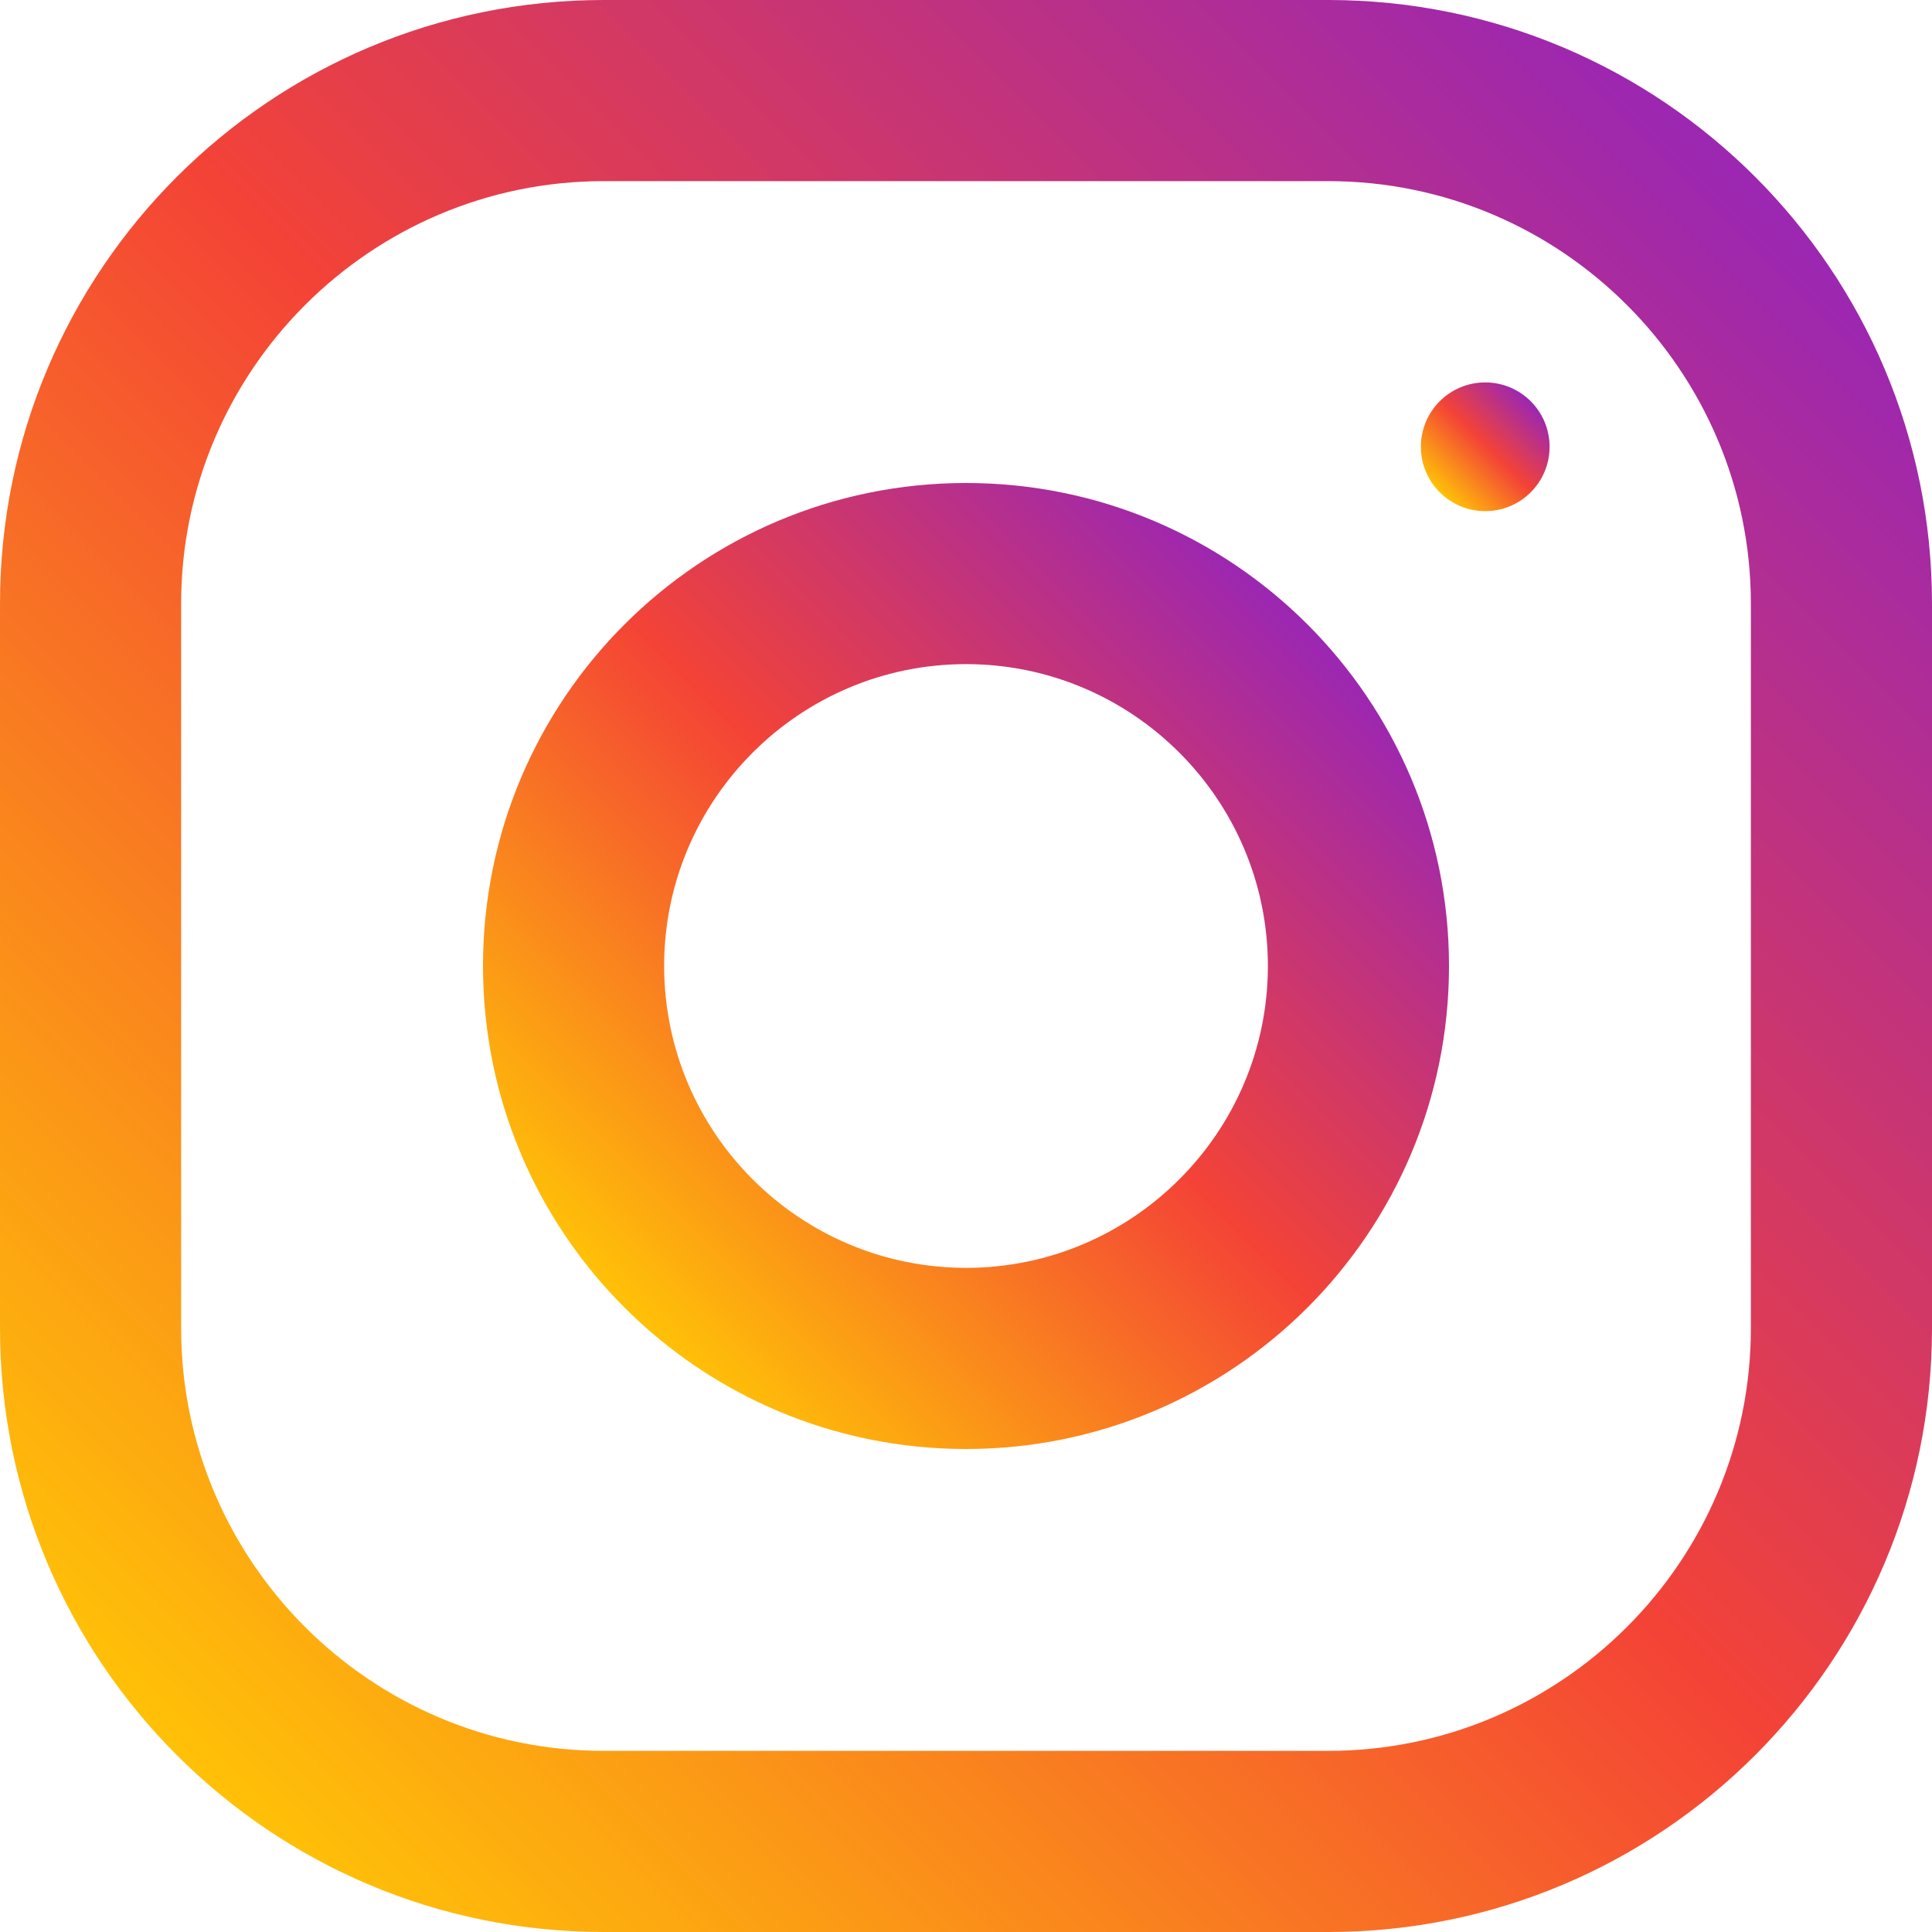
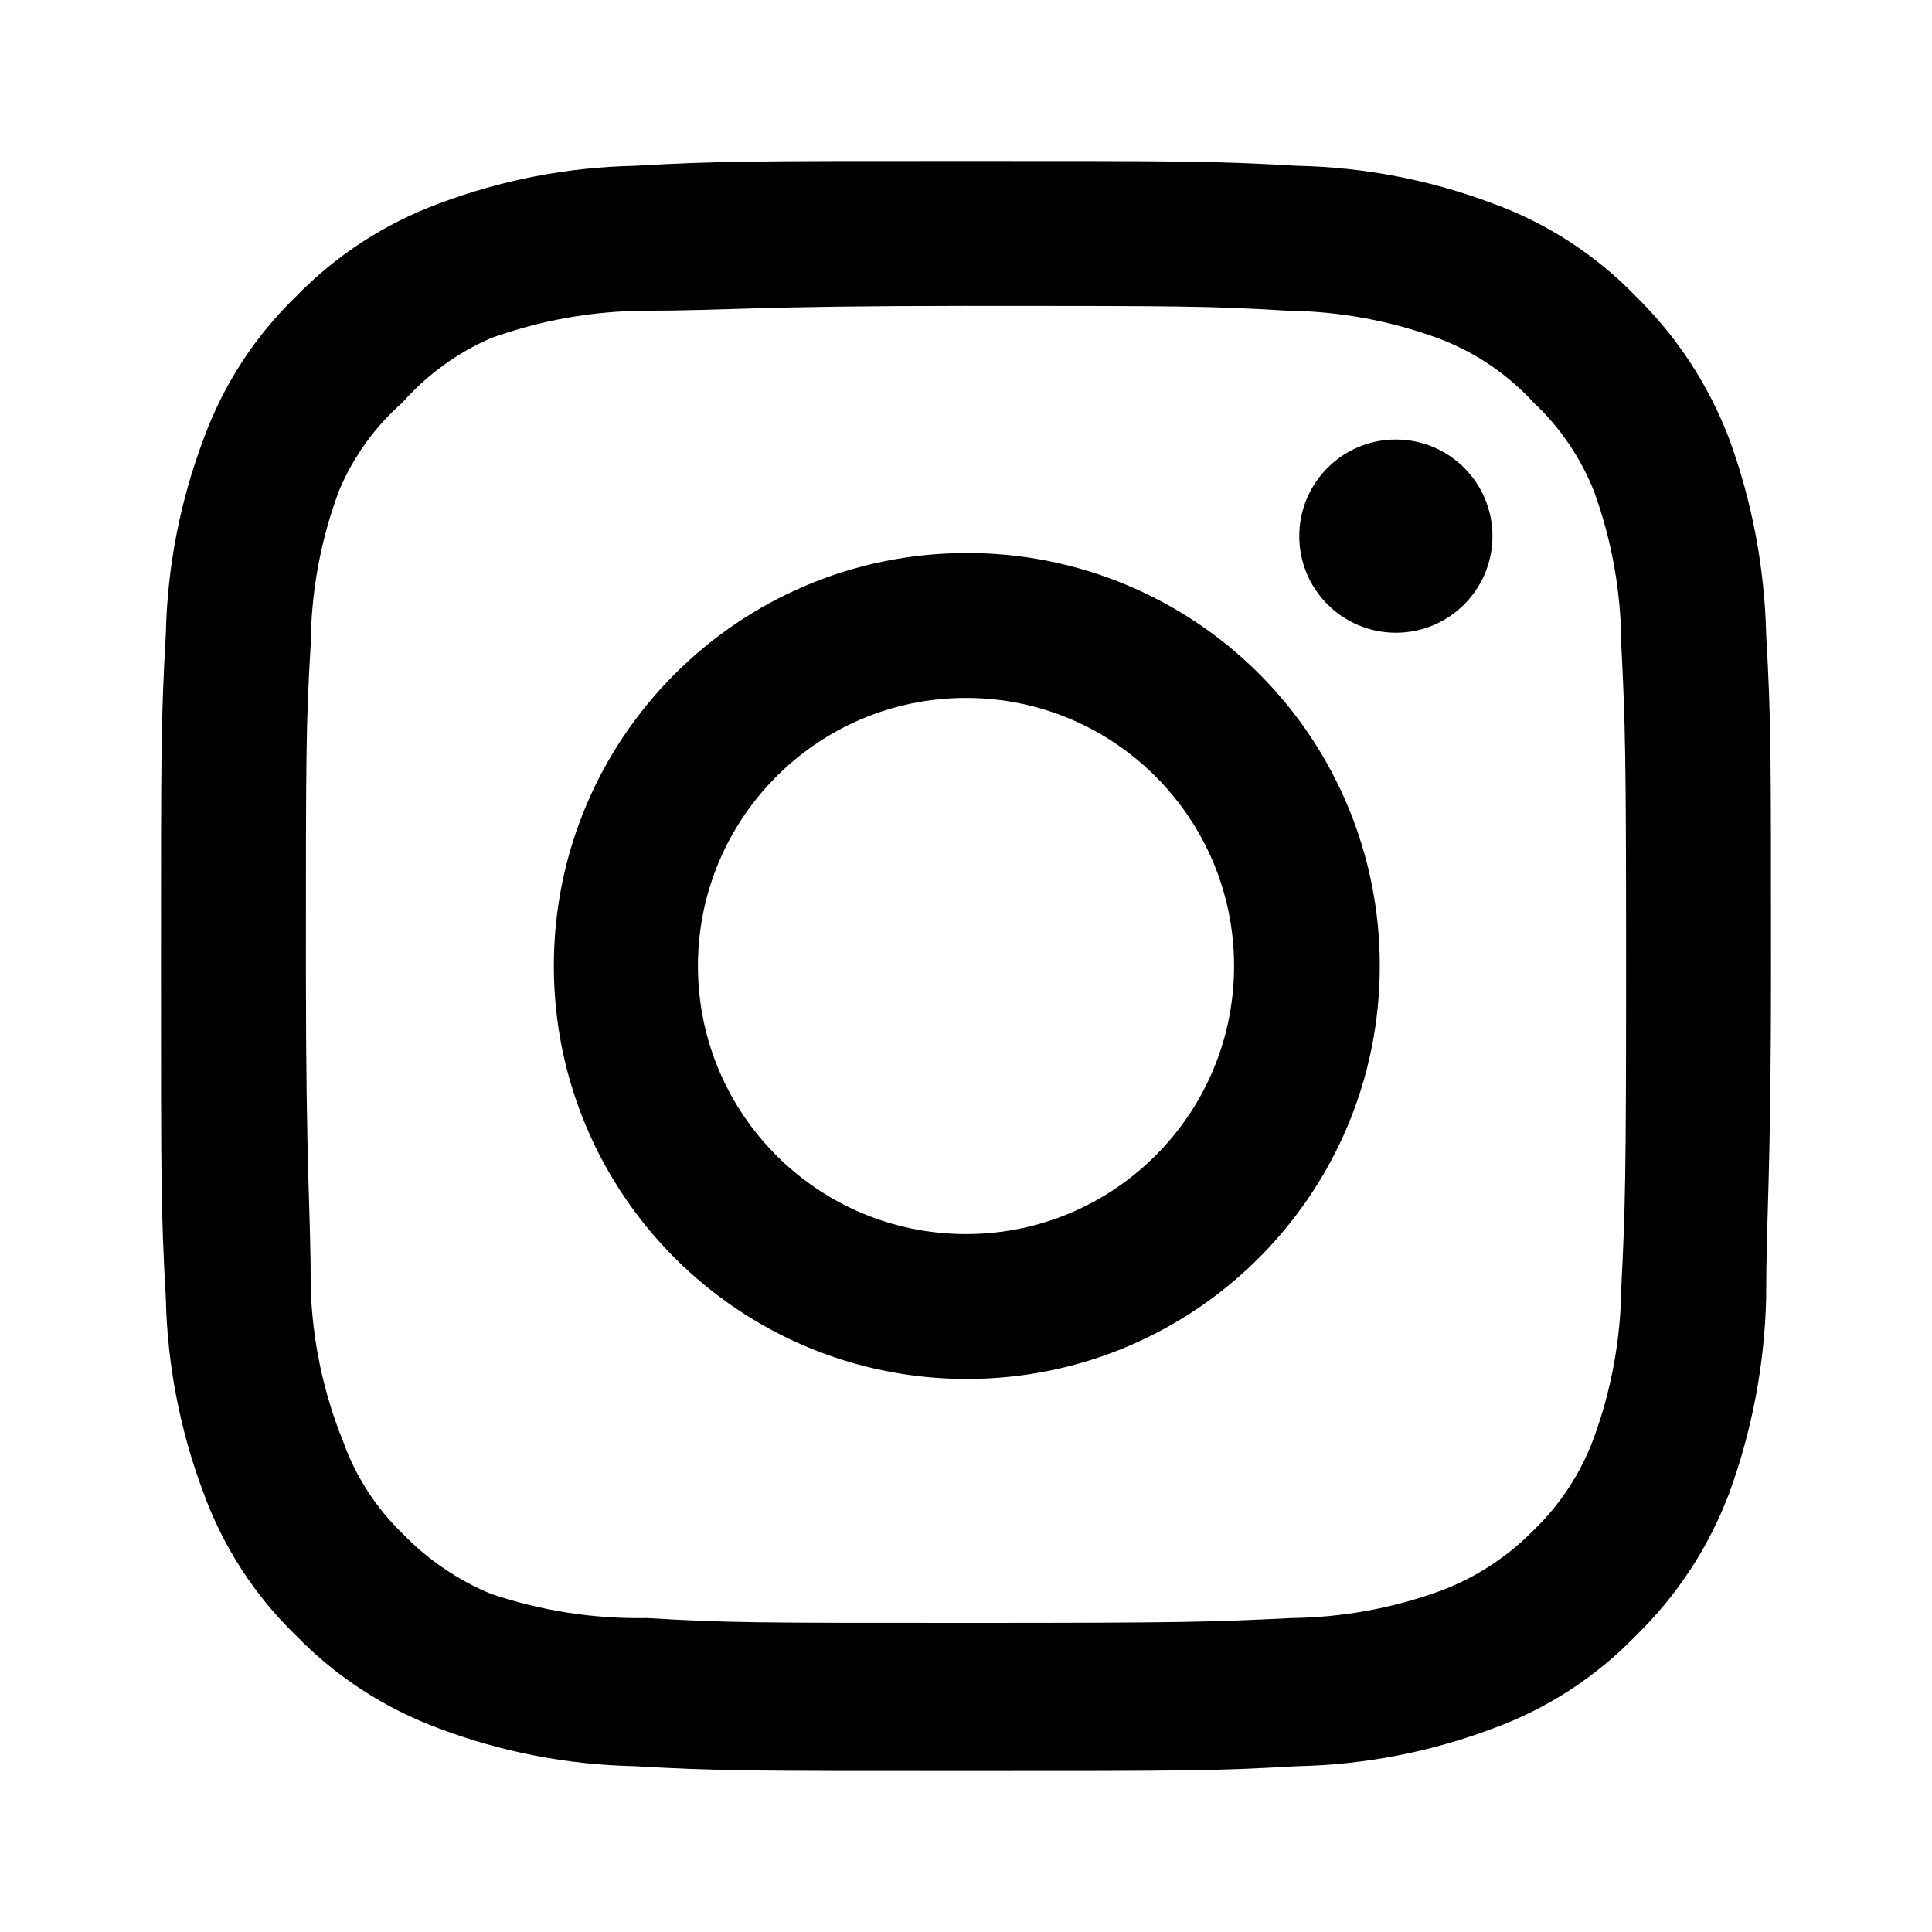
- <svg xmlns="http://www.w3.org/2000/svg" viewBox="0 0 16 16">
-   <linearGradient id="a" x1="1.464" x2="14.536" y1="14.536" y2="1.464" gradientUnits="userSpaceOnUse">
-     <stop offset="0" stop-color="#FFC107" />
-     <stop offset=".507" stop-color="#F44336" />
-     <stop offset=".99" stop-color="#9C27B0" />
-   </linearGradient>
-   <path fill="url(#a)" d="M11 0H5a5 5 0 0 0-5 5v6a5 5 0 0 0 5 5h6a5 5 0 0 0 5-5V5a5 5 0 0 0-5-5zm3.5 11c0 1.93-1.57 3.5-3.5 3.5H5c-1.93 0-3.5-1.57-3.5-3.5V5c0-1.93 1.57-3.5 3.5-3.5h6c1.93 0 3.5 1.57 3.5 3.5v6z" />
-   <linearGradient id="b" x1="5.172" x2="10.828" y1="10.828" y2="5.172" gradientUnits="userSpaceOnUse">
-     <stop offset="0" stop-color="#FFC107" />
-     <stop offset=".507" stop-color="#F44336" />
-     <stop offset=".99" stop-color="#9C27B0" />
-   </linearGradient>
-   <path fill="url(#b)" d="M8 4a4 4 0 1 0 0 8 4 4 0 0 0 0-8zm0 6.5A2.503 2.503 0 0 1 5.5 8c0-1.379 1.122-2.5 2.5-2.5s2.5 1.121 2.5 2.5c0 1.378-1.122 2.5-2.5 2.5z" />
-   <linearGradient id="c" x1="11.923" x2="12.677" y1="4.077" y2="3.323" gradientUnits="userSpaceOnUse">
-     <stop offset="0" stop-color="#FFC107" />
-     <stop offset=".507" stop-color="#F44336" />
-     <stop offset=".99" stop-color="#9C27B0" />
-   </linearGradient>
-   <circle cx="12.3" cy="3.7" r=".533" fill="url(#c)" />
+ <svg xmlns="http://www.w3.org/2000/svg" data-name="Layer 1" viewBox="0 0 24 24">
+   <path d="M17.34,5.46h0a1.2,1.2,0,1,0,1.2,1.2A1.2,1.2,0,0,0,17.34,5.46Zm4.6,2.42a7.59,7.59,0,0,0-.46-2.43,4.94,4.94,0,0,0-1.16-1.77,4.7,4.7,0,0,0-1.77-1.15,7.3,7.3,0,0,0-2.43-.47C15.06,2,14.72,2,12,2s-3.06,0-4.12.06a7.3,7.3,0,0,0-2.43.47A4.78,4.78,0,0,0,3.68,3.68,4.7,4.7,0,0,0,2.53,5.45a7.3,7.3,0,0,0-.47,2.43C2,8.94,2,9.28,2,12s0,3.06.06,4.12a7.3,7.3,0,0,0,.47,2.43,4.7,4.7,0,0,0,1.15,1.77,4.78,4.78,0,0,0,1.77,1.15,7.3,7.3,0,0,0,2.43.47C8.94,22,9.28,22,12,22s3.06,0,4.12-.06a7.3,7.3,0,0,0,2.43-.47,4.7,4.7,0,0,0,1.77-1.15,4.85,4.85,0,0,0,1.16-1.77,7.59,7.59,0,0,0,.46-2.43c0-1.06.06-1.4.06-4.12S22,8.94,21.94,7.88ZM20.14,16a5.61,5.61,0,0,1-.34,1.86,3.06,3.06,0,0,1-.75,1.15,3.19,3.19,0,0,1-1.15.75,5.61,5.61,0,0,1-1.86.34c-1,.05-1.37.06-4,.06s-3,0-4-.06A5.73,5.73,0,0,1,6.1,19.8,3.27,3.27,0,0,1,5,19.05a3,3,0,0,1-.74-1.15A5.54,5.54,0,0,1,3.86,16c0-1-.06-1.37-.06-4s0-3,.06-4A5.54,5.54,0,0,1,4.21,6.1,3,3,0,0,1,5,5,3.14,3.14,0,0,1,6.1,4.2,5.73,5.73,0,0,1,8,3.86c1,0,1.37-.06,4-.06s3,0,4,.06a5.61,5.61,0,0,1,1.86.34A3.06,3.06,0,0,1,19.05,5,3.06,3.06,0,0,1,19.8,6.1,5.61,5.61,0,0,1,20.14,8c.05,1,.06,1.37.06,4S20.19,15,20.14,16ZM12,6.87A5.13,5.13,0,1,0,17.14,12,5.12,5.12,0,0,0,12,6.87Zm0,8.46A3.33,3.33,0,1,1,15.33,12,3.33,3.33,0,0,1,12,15.33Z" />
</svg>
